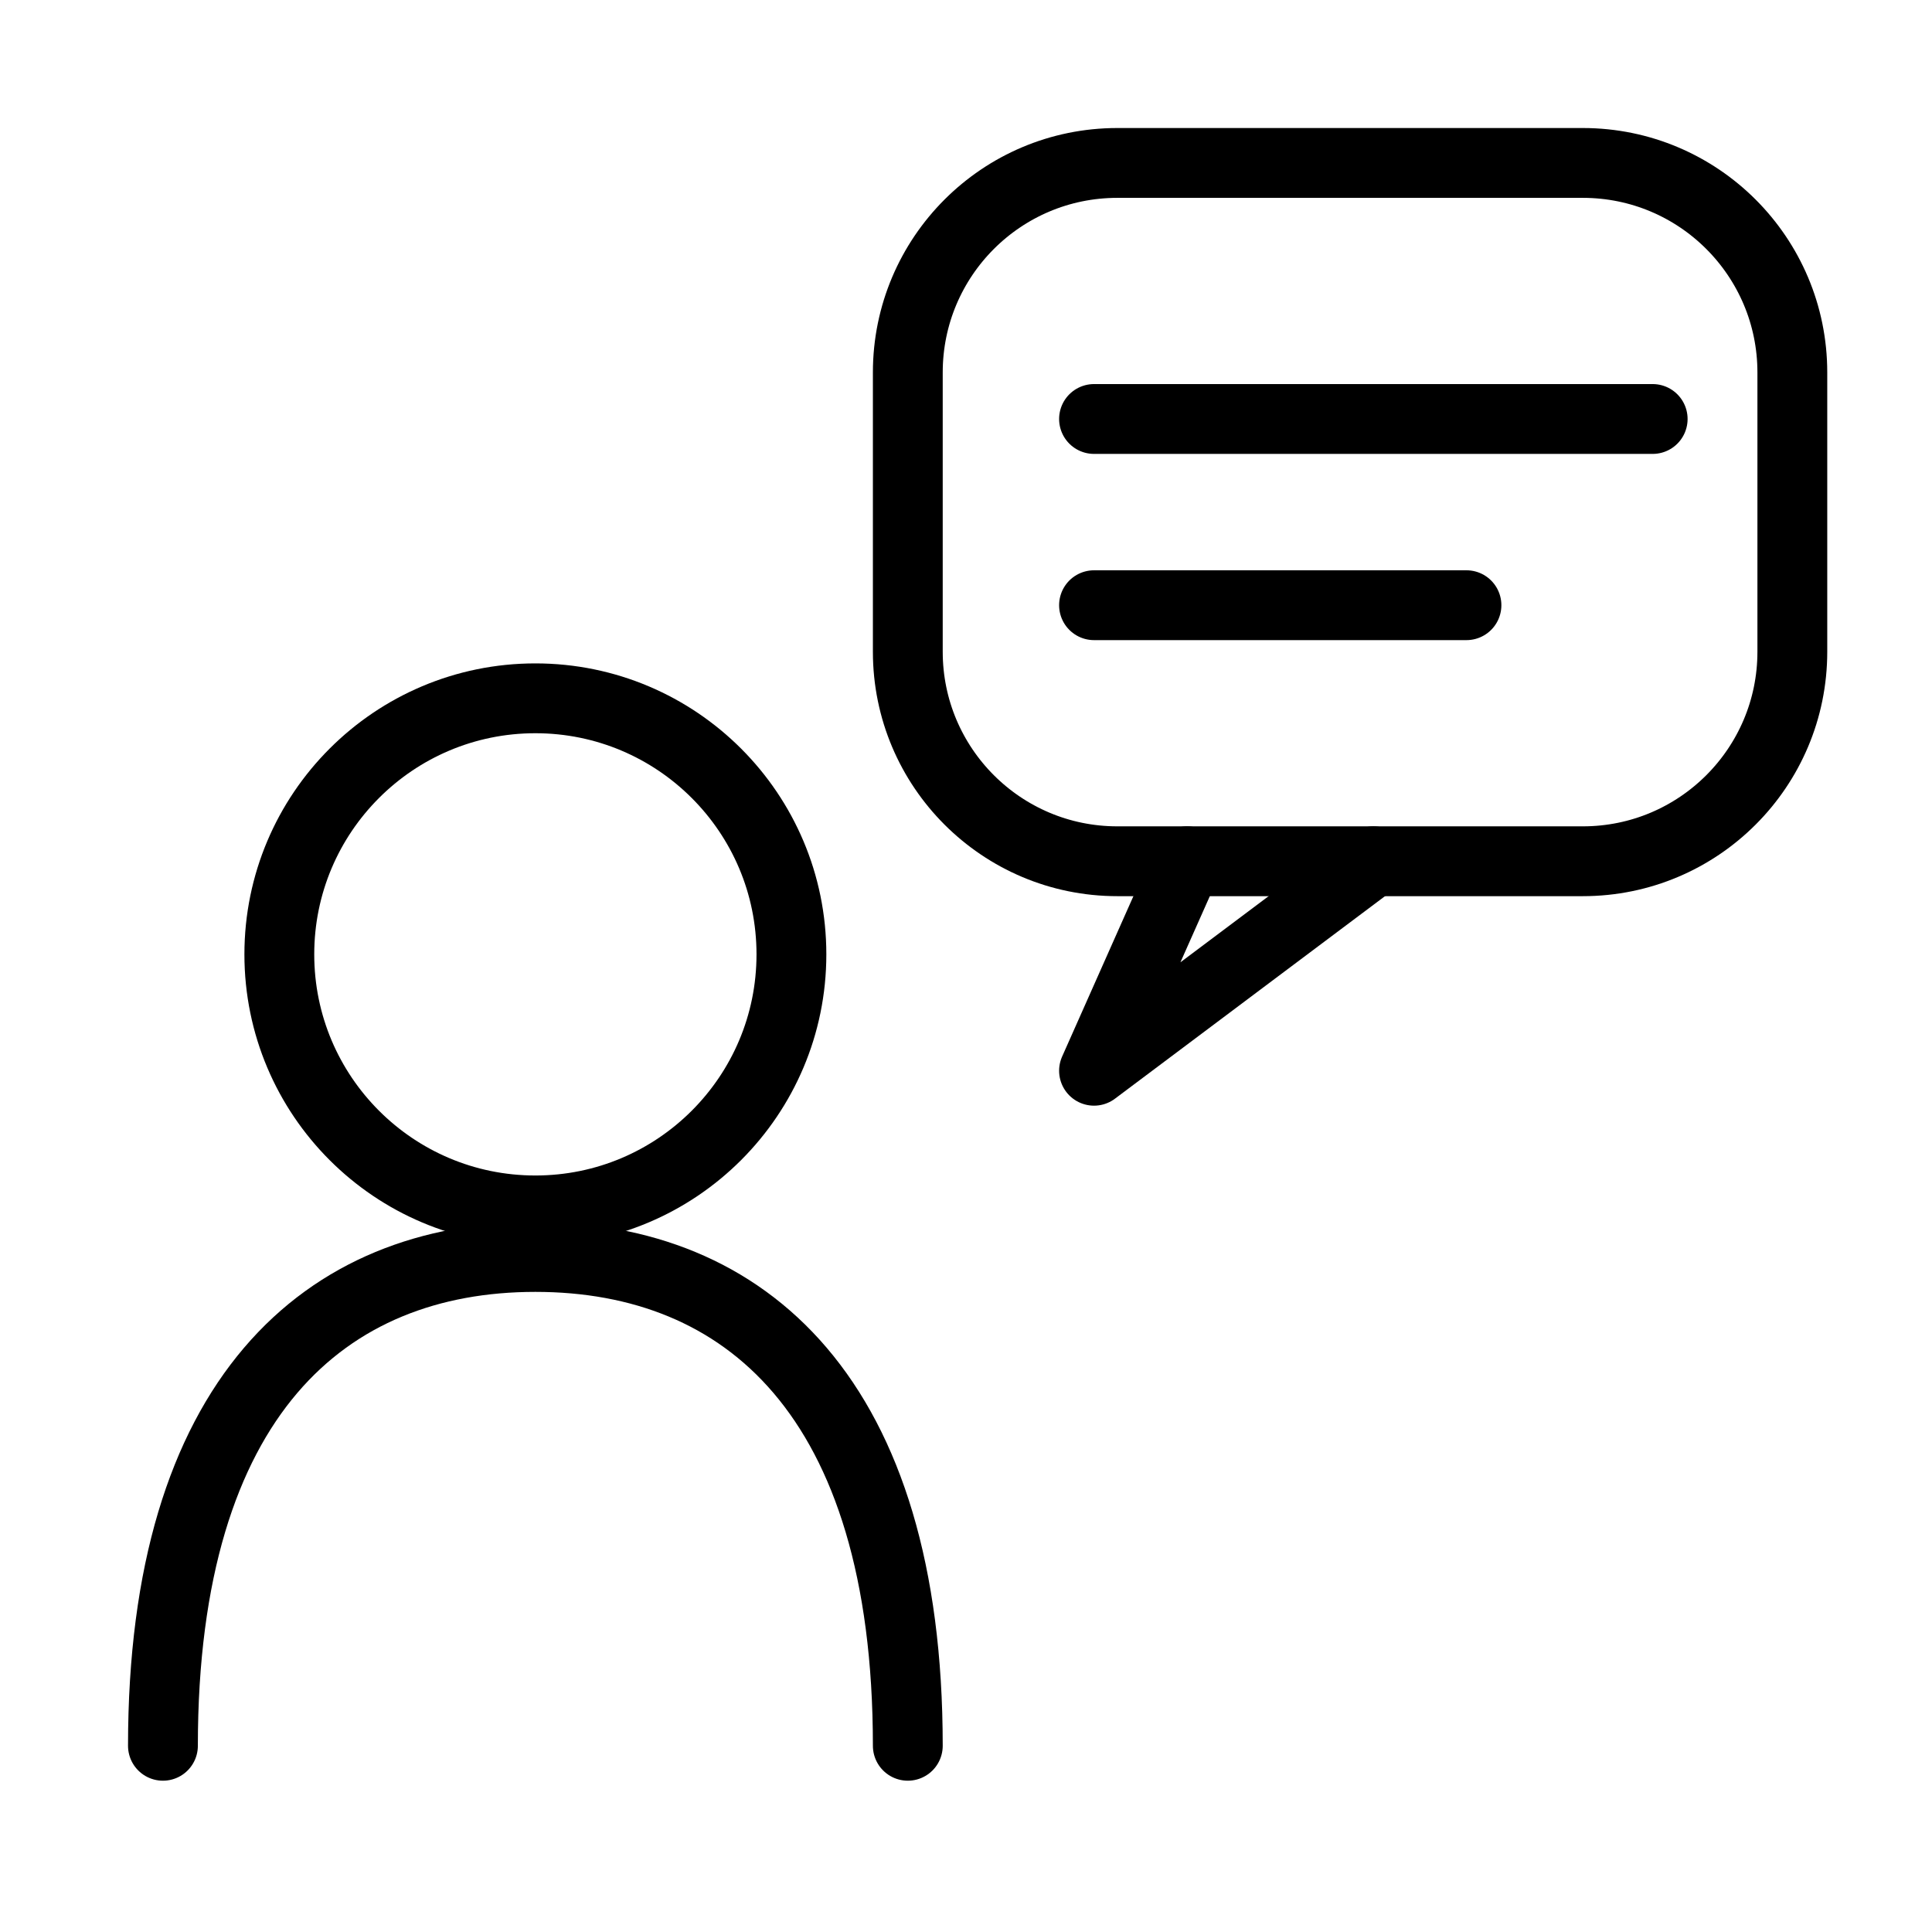
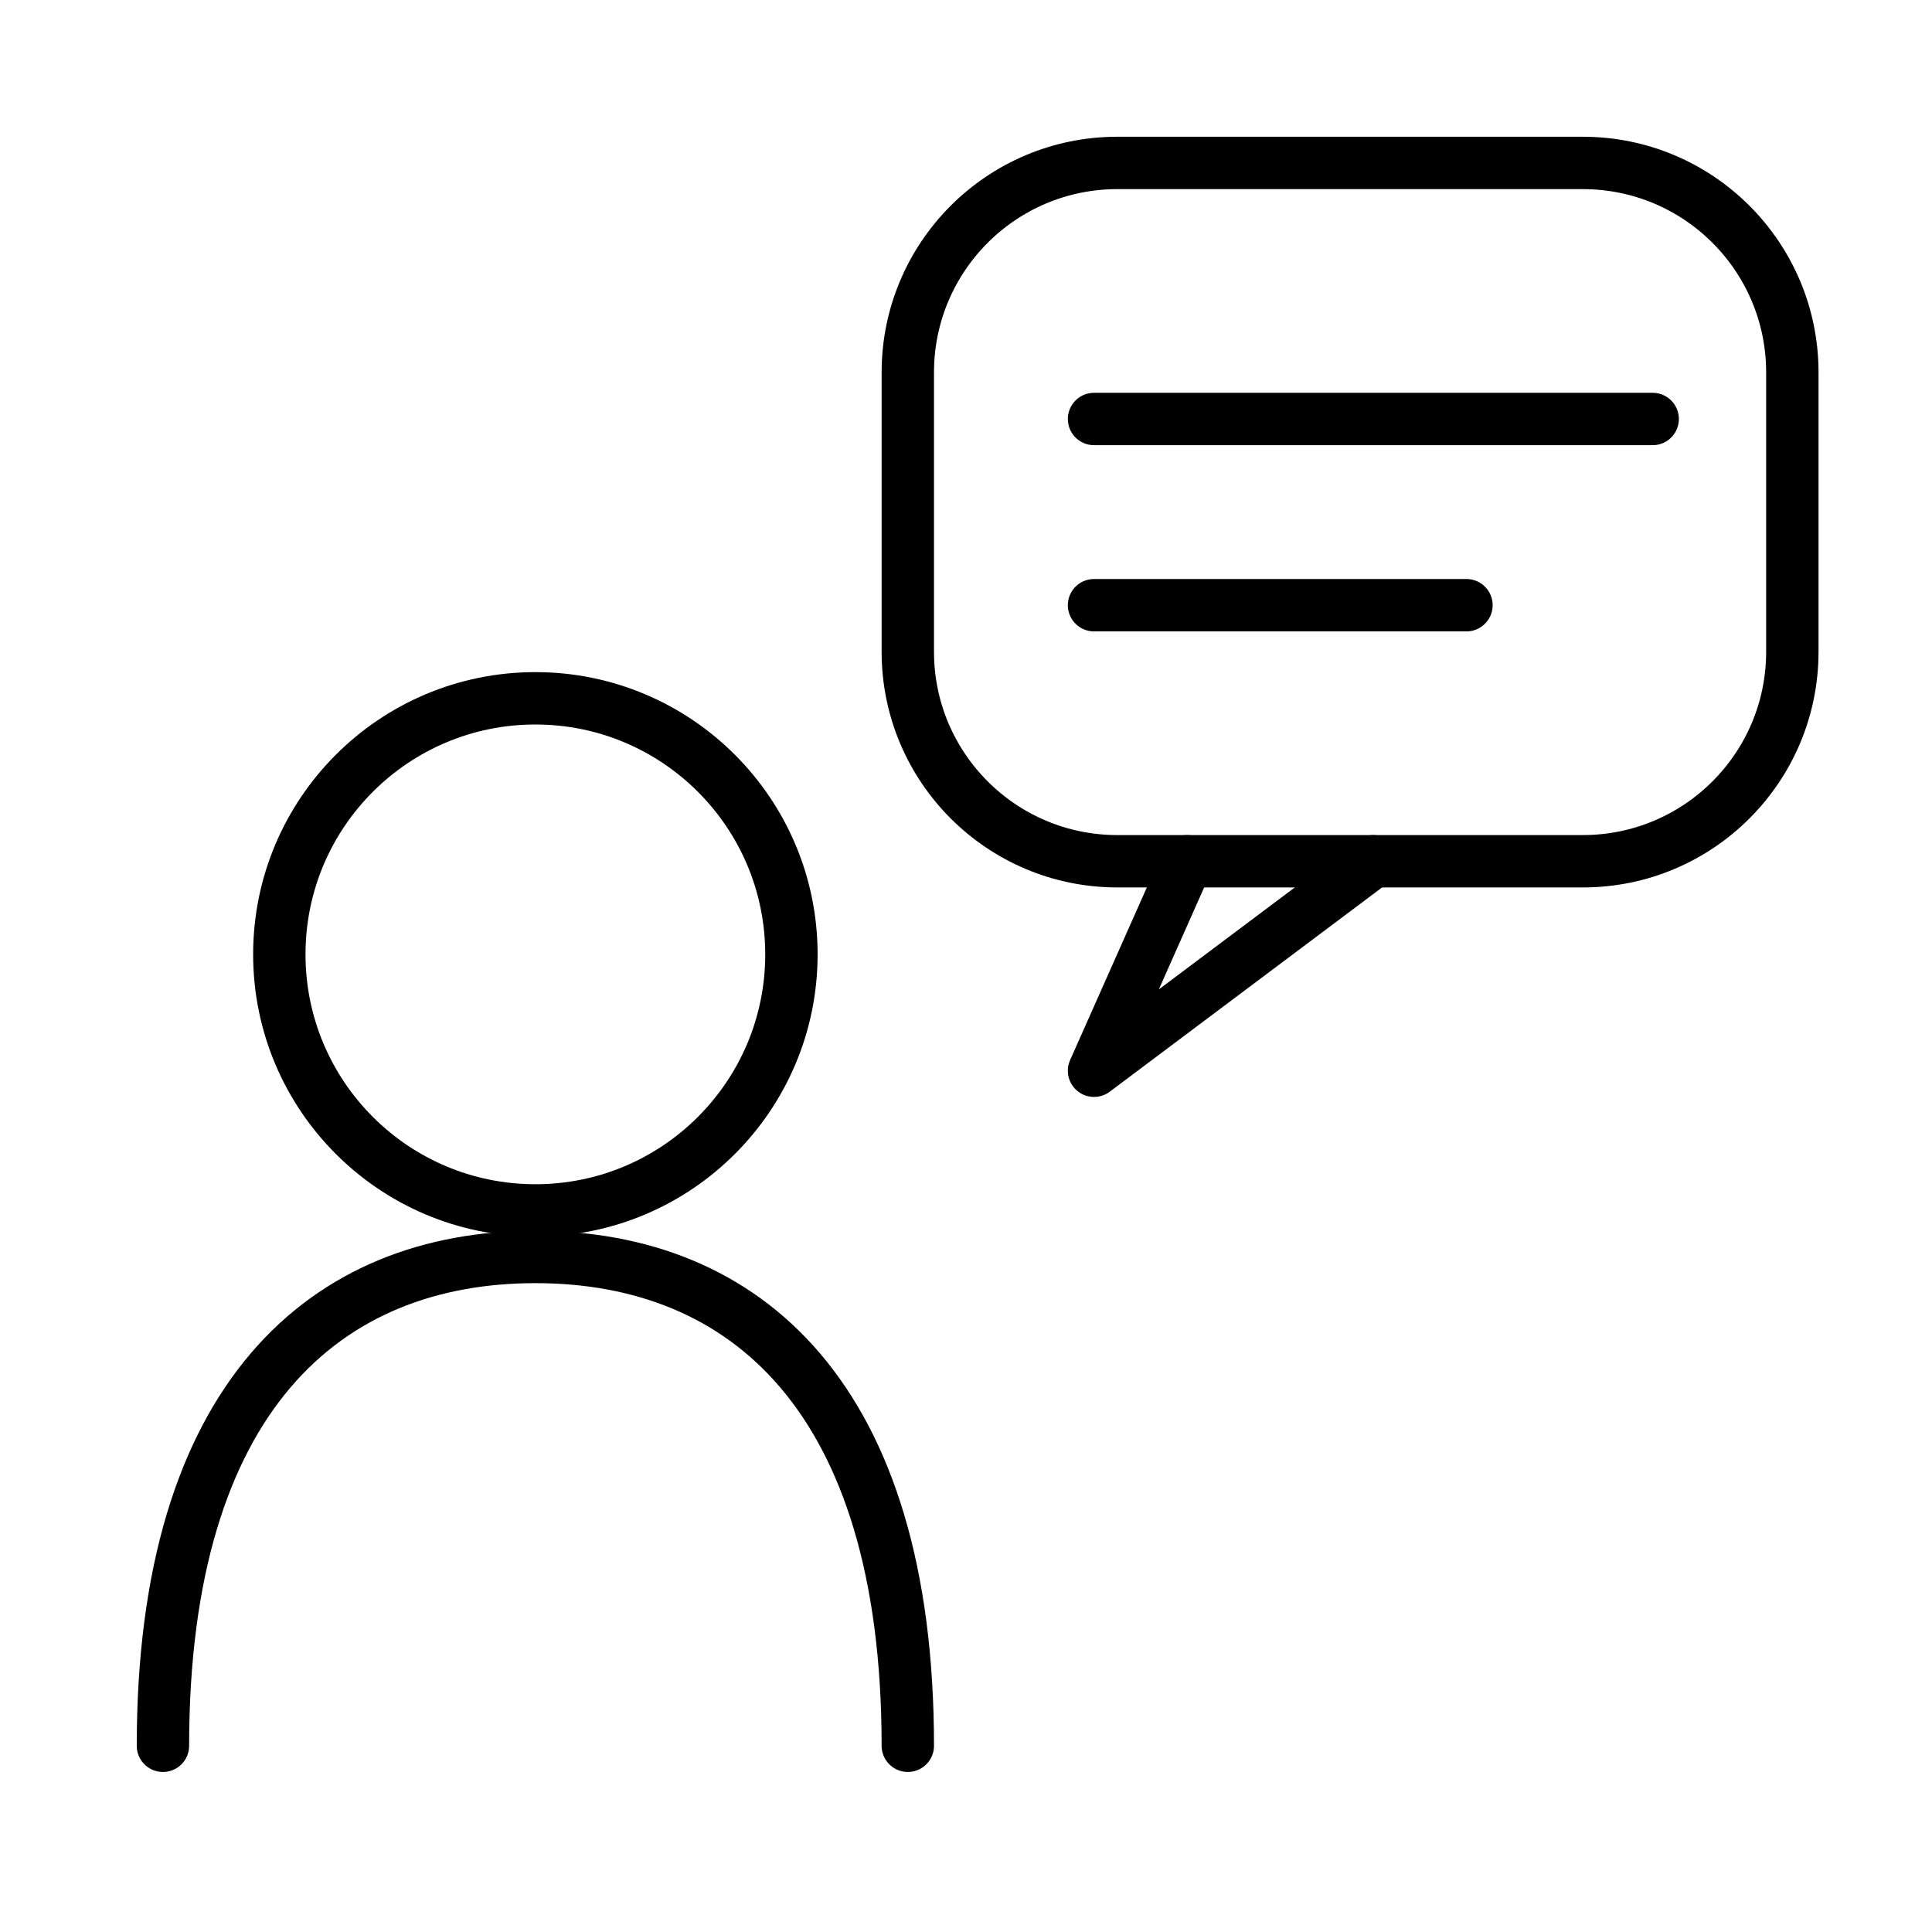
- <svg xmlns="http://www.w3.org/2000/svg" viewBox="7 7 83 83" role="img" aria-label="Aktivitet" fill="none" stroke="#000000" stroke-width="3" stroke-linecap="round" stroke-linejoin="round">
+ <svg xmlns="http://www.w3.org/2000/svg" viewBox="7 7 83 83" role="img" aria-label="Aktivitet" fill="none" stroke="#000000" stroke-width="2.25" stroke-linecap="round" stroke-linejoin="round">
  <circle cx="30" cy="48" r="11" />
  <path d="M14 82 C 14 67 21 61 30 61 C 39 61 46 67 46 82" />
  <rect x="46" y="14" width="38" height="30" rx="9" />
  <path d="M58 44 L54 53 L66 44" />
  <line x1="54" y1="25" x2="78" y2="25" />
  <line x1="54" y1="33" x2="70" y2="33" />
</svg>
